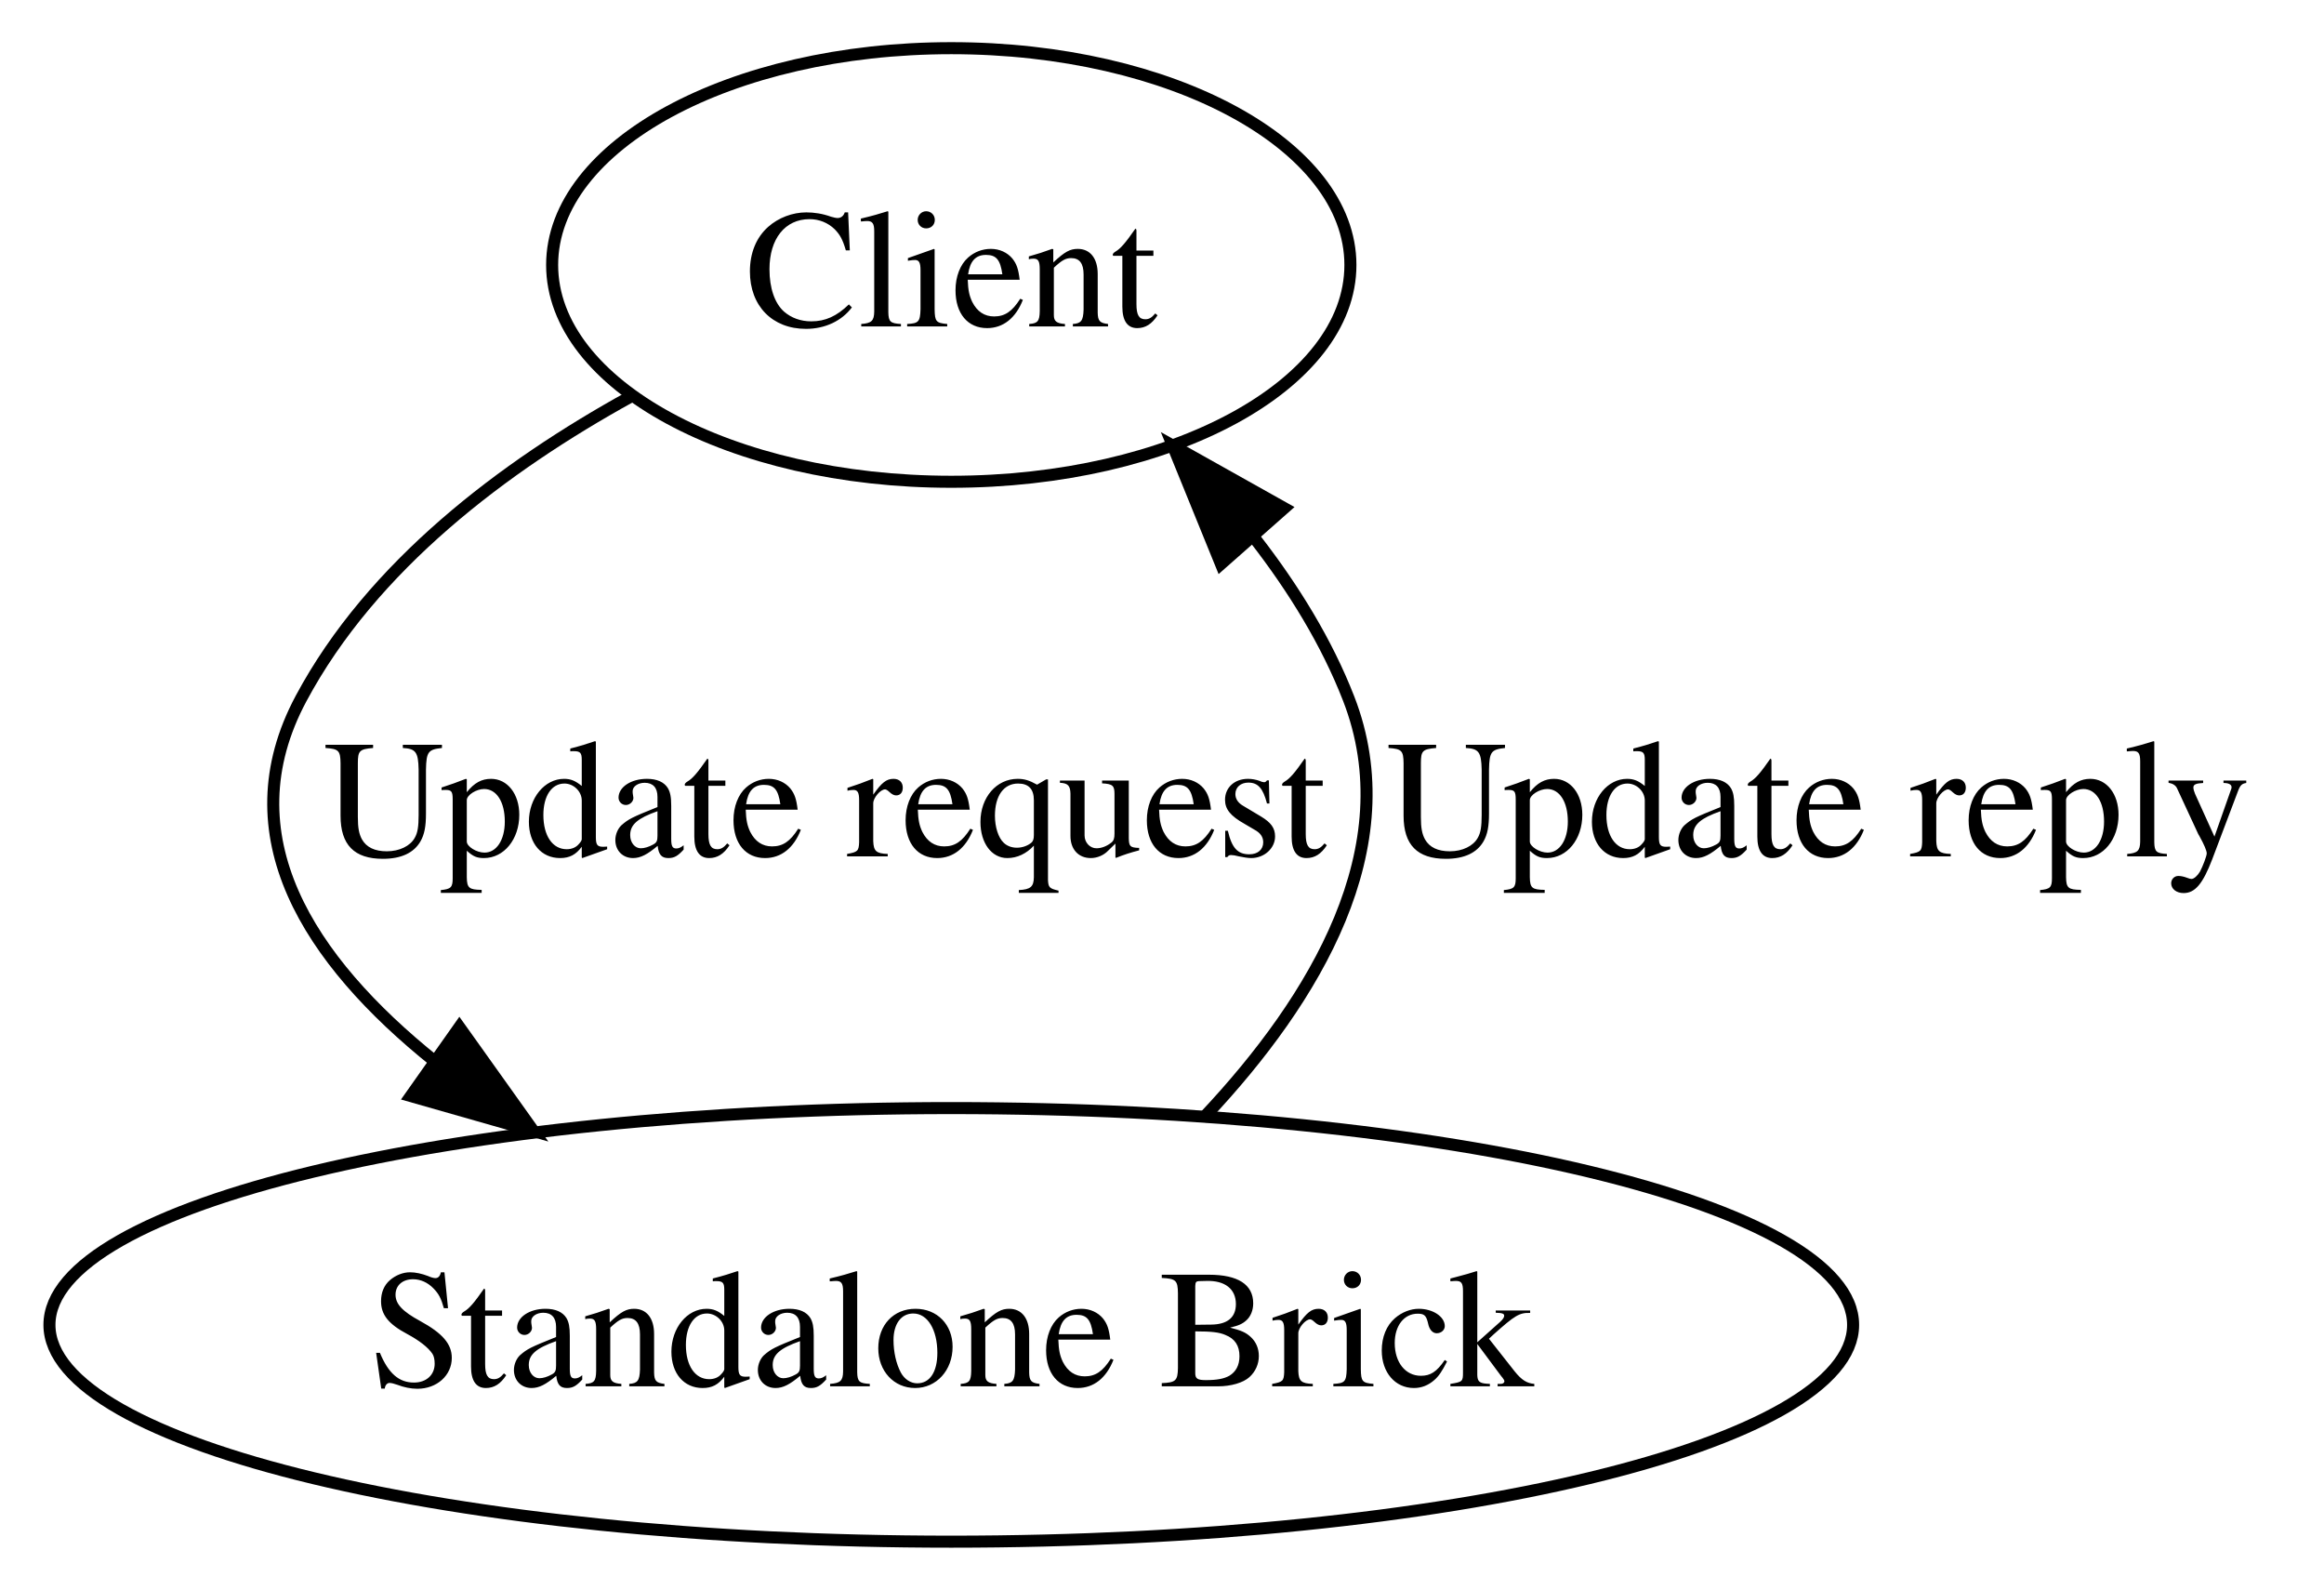
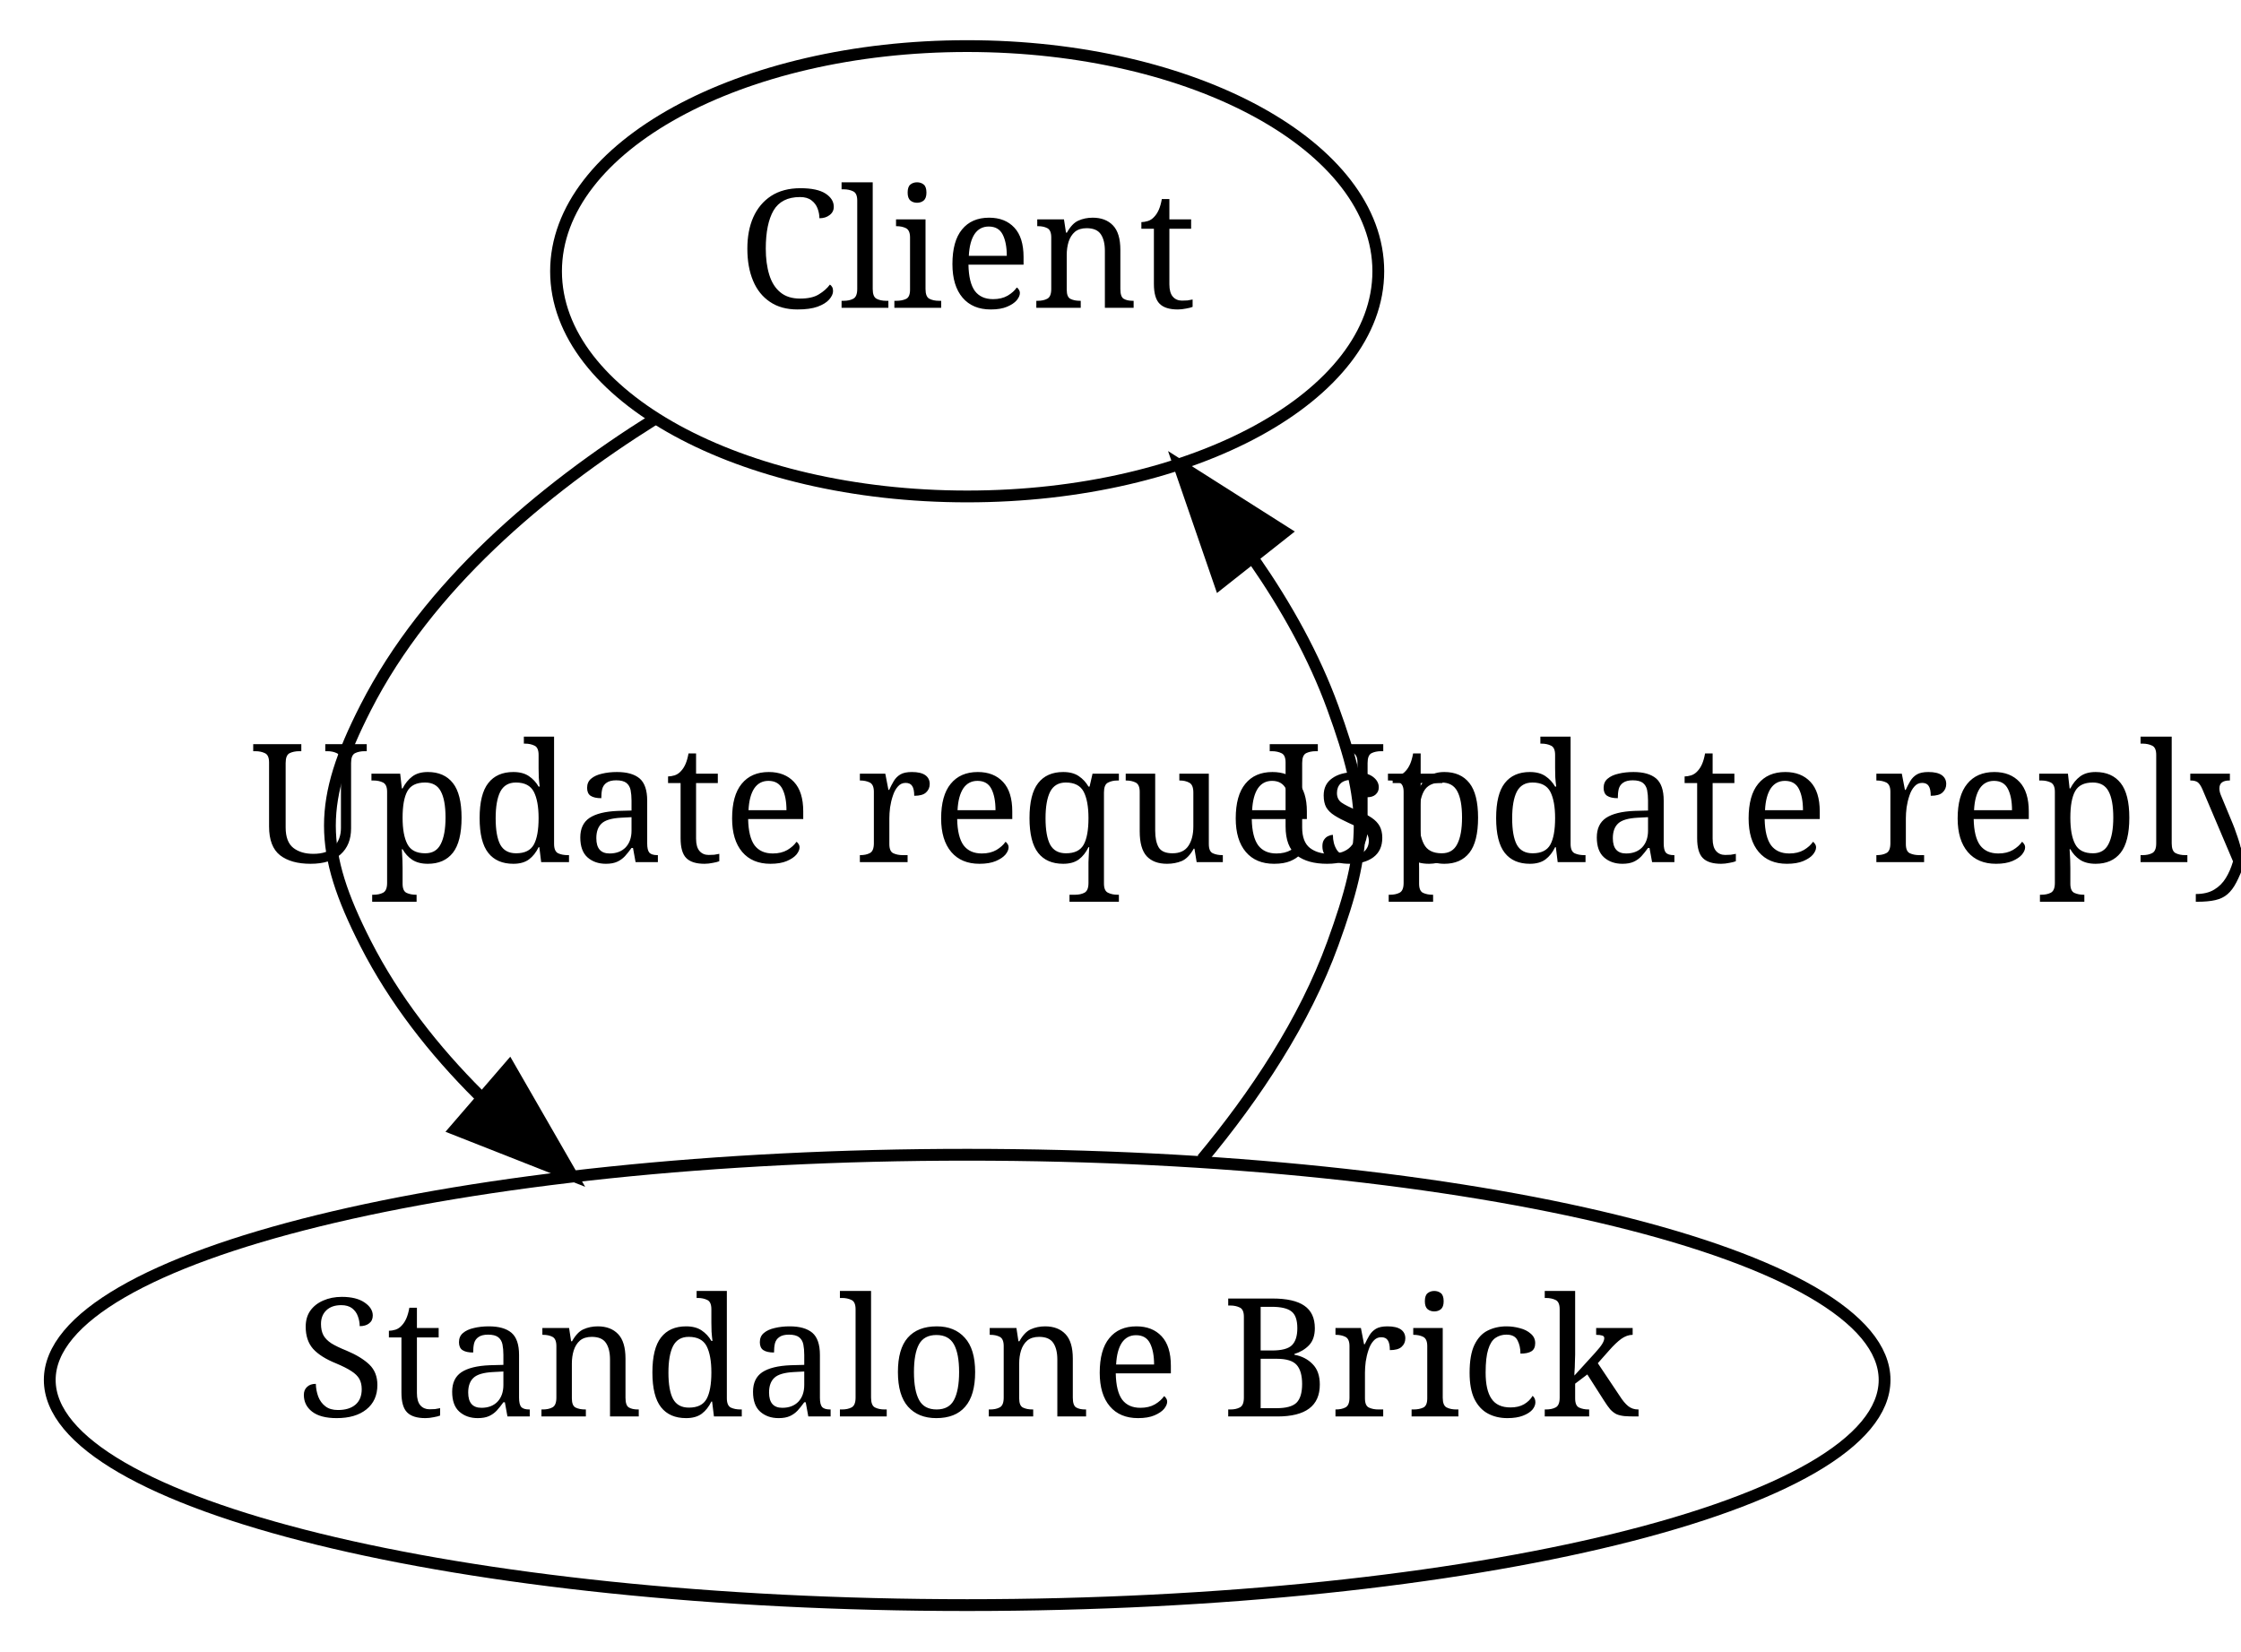
- <svg xmlns="http://www.w3.org/2000/svg" width="193pt" height="132pt" viewBox="0.00 0.00 193.00 132.00">
-   <g id="graph1" class="graph" transform="scale(1 1) rotate(0) translate(4 128)">
-     <polygon fill="white" stroke="white" points="-4,5 -4,-128 190,-128 190,5 -4,5" />
+ <svg xmlns="http://www.w3.org/2000/svg" width="190pt" height="140pt" viewBox="0.00 0.00 190.00 140.00">
+   <g id="graph1" class="graph" transform="scale(1 1) rotate(0) translate(4 136)">
+     <polygon fill="white" stroke="white" points="-4,5 -4,-136 187,-136 187,5 -4,5" />
    <g id="node1" class="node">
-       <ellipse fill="none" stroke="black" cx="75" cy="-106" rx="33.147" ry="18" />
-       <text text-anchor="middle" x="75" y="-100.9" font-family="Times,serif" font-size="14.00">Client</text>
+       <ellipse fill="none" stroke="black" cx="78" cy="-113" rx="34.857" ry="19.092" />
+       <text text-anchor="middle" x="78" y="-109.9" font-family="Times Roman,serif" font-size="14.00">Client</text>
    </g>
    <g id="node2" class="node">
-       <ellipse fill="none" stroke="black" cx="75" cy="-18" rx="74.894" ry="18" />
-       <text text-anchor="middle" x="75" y="-12.9" font-family="Times,serif" font-size="14.00">Standalone Brick</text>
+       <ellipse fill="none" stroke="black" cx="78" cy="-19" rx="77.782" ry="19.092" />
+       <text text-anchor="middle" x="78" y="-15.9" font-family="Times Roman,serif" font-size="14.00">Standalone Brick</text>
    </g>
    <g id="edge3" class="edge">
-       <path fill="none" stroke="black" d="M48.333,-95.048C37.837,-89.26 26.901,-81.027 21,-70 14.922,-58.642 21.615,-48.294 32.114,-39.873" />
-       <polygon fill="black" stroke="black" points="34.15,-42.719 40.302,-34.094 30.114,-37 34.15,-42.719" />
-       <text text-anchor="middle" x="64.5" y="-56.9" font-family="Times,serif" font-size="14.00">Update request</text>
+       <path fill="none" stroke="black" d="M51.416,-100.417C41.917,-94.449 32.268,-86.33 27,-76 22.962,-68.081 22.962,-63.919 27,-56 29.423,-51.249 32.772,-46.966 36.607,-43.145" />
+       <polygon fill="black" stroke="black" points="39.181,-45.547 44.466,-36.364 34.608,-40.247 39.181,-45.547" />
+       <text text-anchor="middle" x="68" y="-62.9" font-family="Times Roman,serif" font-size="14.00">Update request</text>
    </g>
    <g id="edge5" class="edge">
-       <path fill="none" stroke="black" d="M96.107,-35.363C105.214,-45.057 112.806,-57.644 108,-70 106.175,-74.692 103.421,-79.144 100.268,-83.215" />
-       <polygon fill="black" stroke="black" points="97.398,-81.177 93.404,-90.991 102.646,-85.81 97.398,-81.177" />
-       <text text-anchor="middle" x="147" y="-56.9" font-family="Times,serif" font-size="14.00">Update reply</text>
+       <path fill="none" stroke="black" d="M97.92,-37.704C102.43,-43.126 106.595,-49.384 109,-56 112.037,-64.354 112.037,-67.646 109,-76 107.411,-80.371 105.054,-84.586 102.336,-88.507" />
+       <polygon fill="black" stroke="black" points="99.422,-86.55 95.97,-96.567 104.915,-90.889 99.422,-86.55" />
+       <text text-anchor="middle" x="146.5" y="-62.9" font-family="Times Roman,serif" font-size="14.00">Update reply</text>
    </g>
  </g>
</svg>
